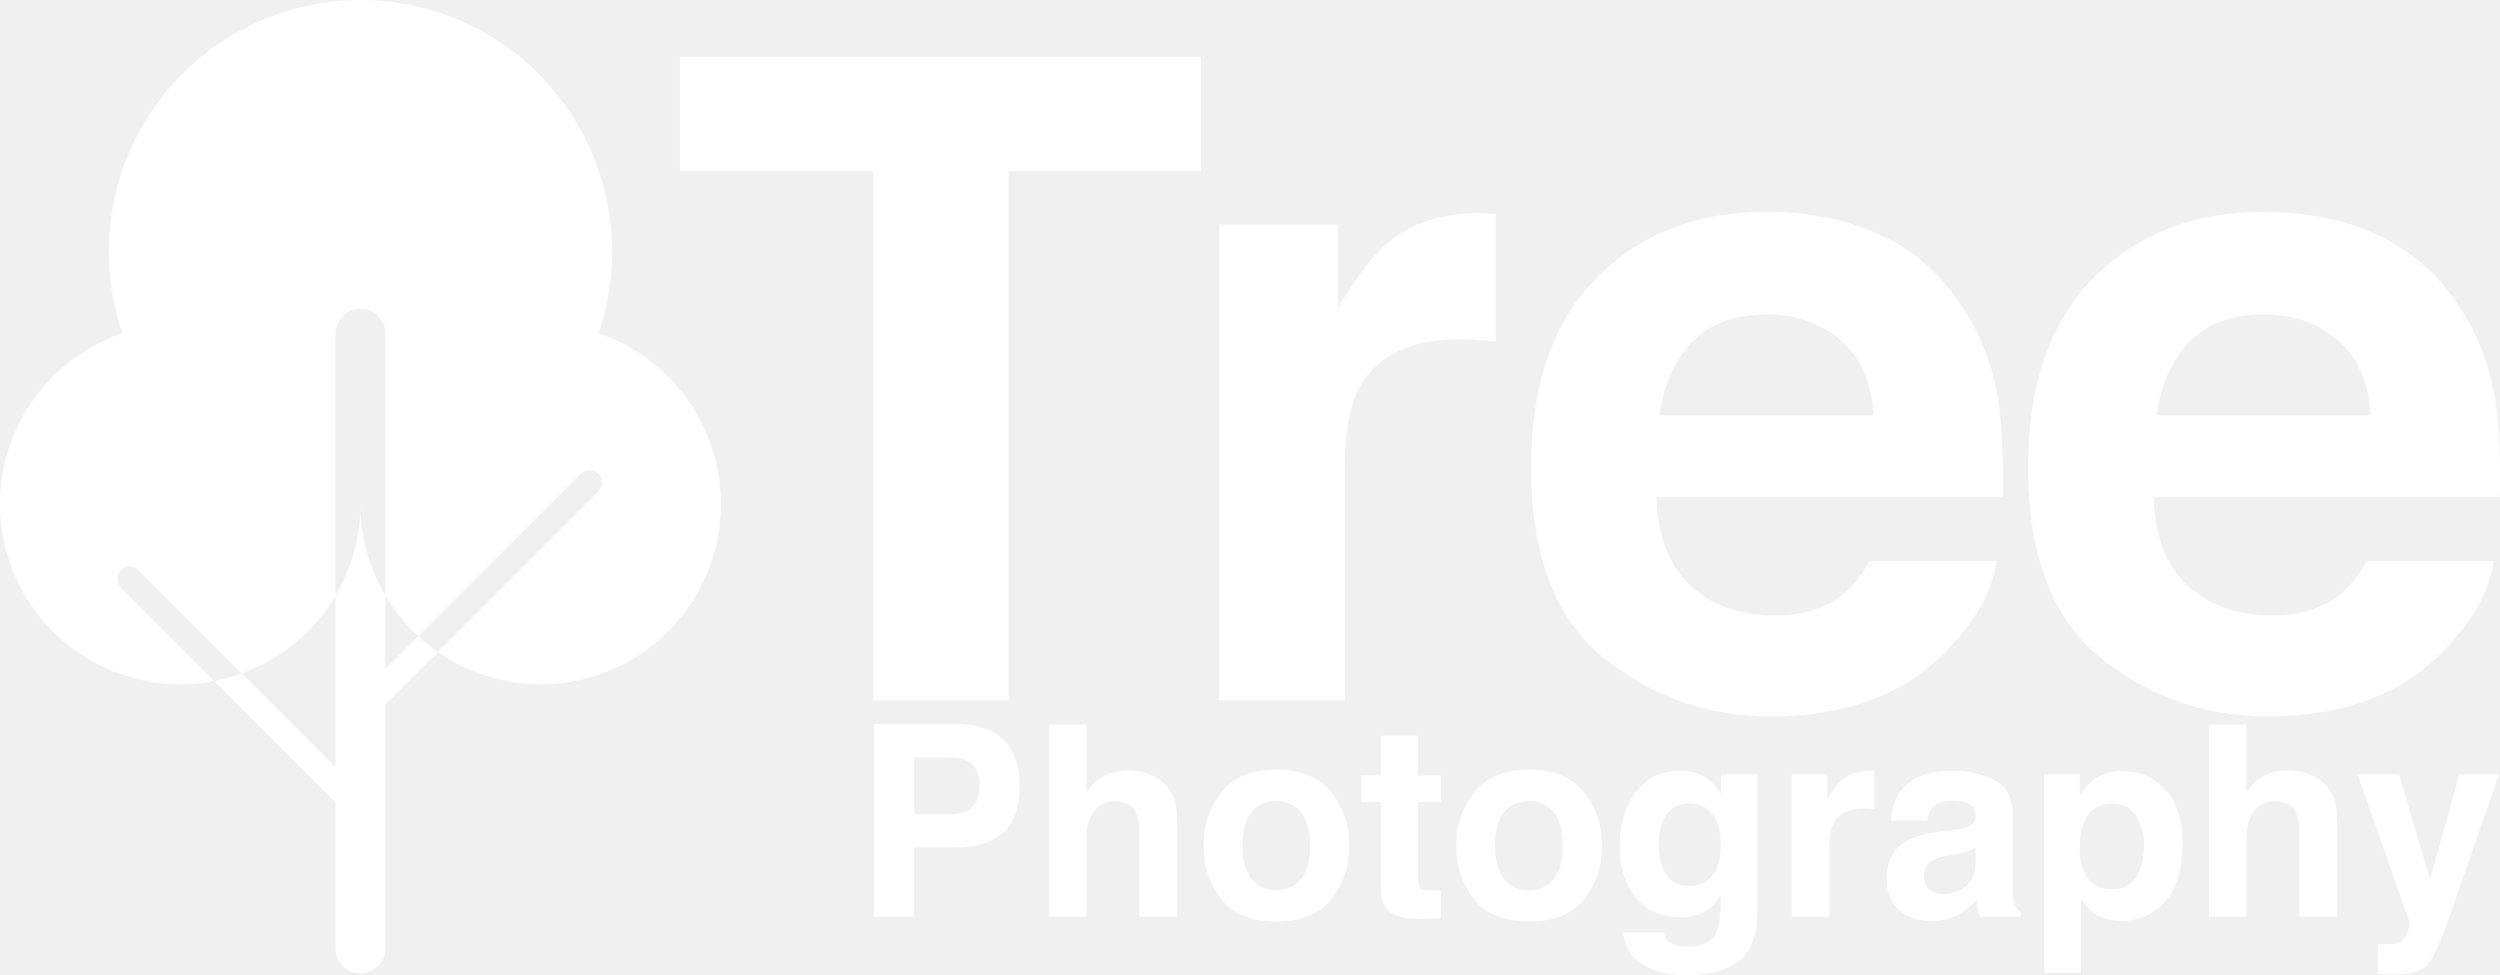
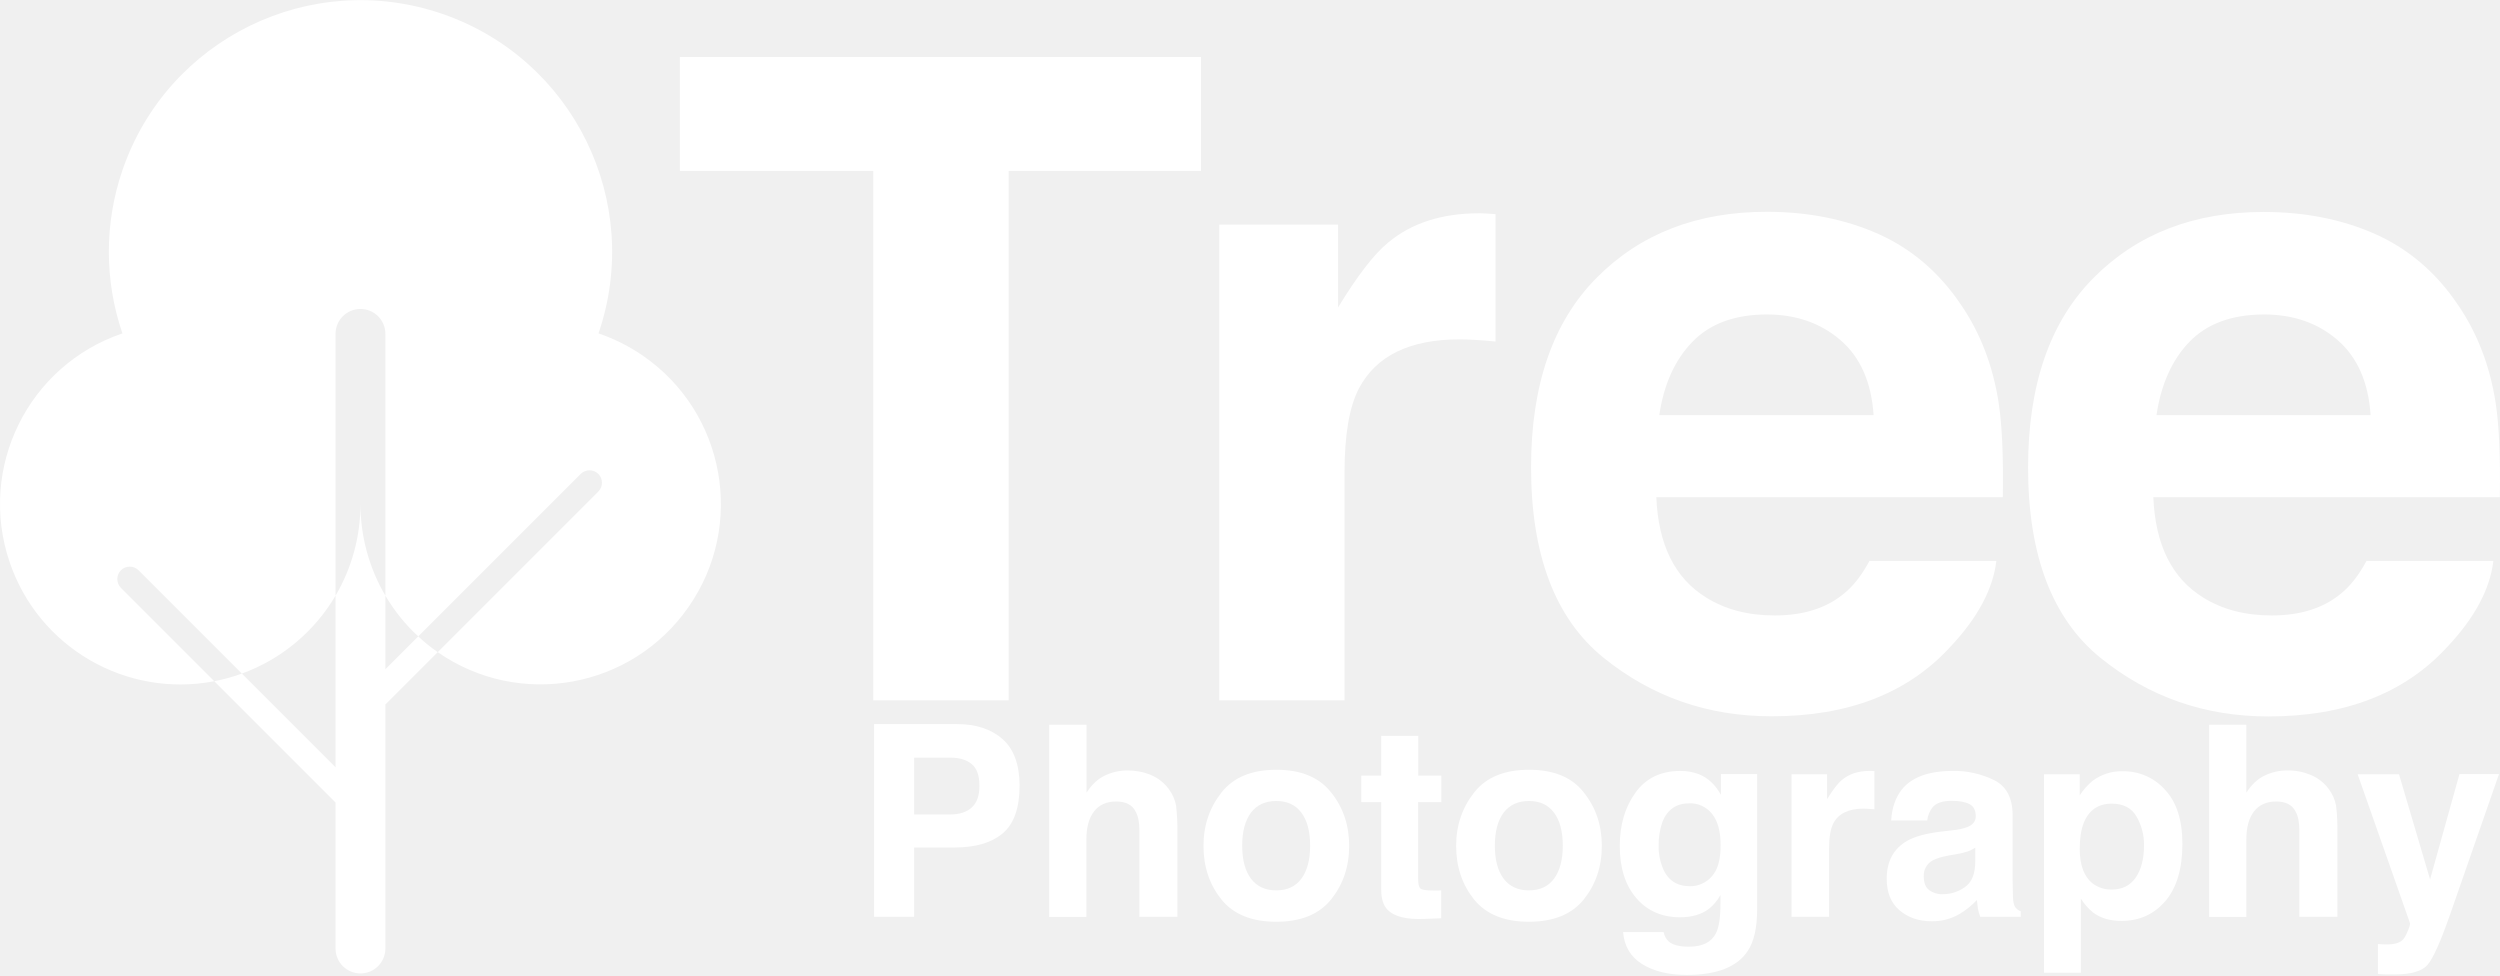
- <svg xmlns="http://www.w3.org/2000/svg" id="Layer_1" viewBox="0 0 1504.99 586.94">
-   <defs>
-     <style>.cls-1{fill:#fff;}</style>
-   </defs>
-   <path class="cls-1" d="m387.42,214.32c-8.35-5.8-17.47-10.4-27.1-13.67,27.12-79.15-15.06-165.31-94.21-192.43-79.15-27.12-165.31,15.06-192.43,94.21-10.91,31.83-10.91,66.39,0,98.22C16.92,219.91-13.48,281.54,5.79,338.3c17.41,51.31,70,81.91,123.21,71.71l-56.21-56.17c-2.93-2.93-2.93-7.68,0-10.61s7.68-2.93,10.61,0l62.2,62.2c23.67-8.64,43.6-25.23,56.4-46.93v-157.56c0-8.28,6.72-15,15-15s15,6.72,15,15v157.56c5.37,9.1,12.03,17.37,19.79,24.55l97.81-97.82c2.93-2.93,7.68-2.93,10.61,0s2.93,7.68,0,10.61l-96.67,96.67c-4.13-2.88-8.06-6.04-11.75-9.46l-19.79,19.78v-44.33c-9.85-16.68-15.03-35.69-15-55.06.03,19.37-5.15,38.38-15,55.06v103.33l-56.4-56.4c-5.4,1.96-10.95,3.49-16.6,4.58l73,73v87.93c0,8.28,6.72,15,15,15s15-6.72,15-15v-146.89l31.54-31.54c49.21,34.21,116.83,22.05,151.03-27.16,34.21-49.21,22.05-116.83-27.16-151.03Z" />
-   <path class="cls-1" d="m603.47,444.87c-6.83-6-15.99-9-27.47-9h-49.78v116h24.08v-41.71h24.16c12.61,0,22.3-2.83,29.09-8.5,6.79-5.67,10.18-15.34,10.16-29.01,0-12.52-3.41-21.78-10.24-27.78Zm-18.42,41.13c-3.07,2.78-7.37,4.17-12.9,4.17h-21.85v-34.16h21.85c5.53,0,9.83,1.29,12.9,3.86,3.07,2.57,4.6,6.87,4.6,12.91,0,6.03-1.53,10.44-4.6,13.22Z" />
-   <path class="cls-1" d="m703.62,474.99c-2.7-3.73-6.38-6.64-10.62-8.43-4.53-1.89-9.41-2.85-14.32-2.8-4.65,0-9.23,1.03-13.44,3-4.25,1.97-8,5.44-11.24,10.42v-40.92h-22.48v115.67h22.43v-46.49c0-7.33,1.52-13,4.57-17,3.05-4,7.51-6,13.4-6s9.56,2,11.56,6c1.56,2.84,2.34,6.57,2.34,11.19v52.24h22.9v-50.41c.11-5.54-.15-11.08-.79-16.58-.61-3.6-2.09-6.99-4.31-9.89Z" />
-   <path class="cls-1" d="m768.4,463.33c-14.76,0-25.76,4.54-33,13.61s-10.86,19.79-10.86,32.16,3.6,23.32,10.81,32.27c7.24,8.94,18.24,13.41,33,13.41s25.76-4.47,33-13.41c7.24-8.95,10.88-19.71,10.91-32.27.02-12.37-3.6-23.09-10.86-32.16-7.26-9.07-18.26-13.61-33-13.61Zm15.01,65.61c-3.51,4.67-8.55,7-15.11,7s-11.61-2.33-15.15-7c-3.54-4.69-5.31-11.31-5.31-19.88,0-8.57,1.77-15.18,5.31-19.85,3.53-4.64,8.58-6.96,15.15-6.95,6.57,0,11.6,2.32,15.11,6.95,3.51,4.65,5.26,11.26,5.27,19.85,0,8.59-1.75,15.21-5.27,19.88Z" />
-   <path class="cls-1" d="m853.65,442.94h-22.19v23.91h-12v16h11.96v52.86c0,5.35,1.26,9.31,3.77,11.88,3.89,4.04,11.13,5.88,21.72,5.51l10.63-.39v-16.77c-.74.06-1.48.12-2.24.12h-2.17c-4.56,0-7.28-.44-8.18-1.3s-1.34-3.05-1.34-6.57v-45.33h13.97v-16h-13.93v-23.92Z" />
-   <path class="cls-1" d="m920.53,463.33c-14.76,0-25.76,4.54-33,13.61s-10.86,19.79-10.86,32.16,3.6,23.32,10.81,32.27c7.24,8.94,18.24,13.41,33,13.41s25.76-4.47,33-13.41c7.24-8.95,10.88-19.71,10.91-32.27,0-12.37-3.61-23.09-10.86-32.16-7.25-9.07-18.25-13.61-33-13.61Zm15.01,65.61c-3.51,4.67-8.55,7-15.11,7s-11.61-2.33-15.15-7c-3.55-4.69-5.32-11.31-5.32-19.88s1.77-15.18,5.32-19.85c3.55-4.64,8.6-6.96,15.15-6.95,6.55,0,11.59,2.32,15.11,6.95,3.52,4.65,5.28,11.26,5.27,19.85,0,8.59-1.76,15.21-5.27,19.88Z" />
-   <path class="cls-1" d="m1036.03,478.44c-3.35-6.03-7.75-10.18-13.2-12.43-3.57-1.38-7.37-2.05-11.2-1.97-11.66-.02-20.66,4.31-27,13-6.34,8.69-9.51,19.4-9.51,32.14,0,13.22,3.3,23.7,9.88,31.44,6.58,7.74,15.38,11.61,26.4,11.61,7.13,0,12.93-1.7,17.39-5.11,2.84-2.27,5.19-5.08,6.93-8.27v5.51c0,8.19-.89,14.01-2.68,17.47-2.73,5.41-8.13,8.11-16.21,8.11-5.73,0-9.79-1.02-12.2-3.07-1.61-1.5-2.69-3.5-3.07-5.67h-24.39c.73,8.56,4.56,14.99,11.49,19.29,6.93,4.3,15.87,6.45,26.83,6.45,18.15,0,30.43-4.83,36.83-14.48,3.73-5.59,5.59-13.93,5.59-25v-81.37h-21.88v12.35Zm-5.56,49.07c-3.32,3.83-8.17,6-13.24,5.94-7.83,0-13.27-3.62-16.3-10.86-1.73-4.22-2.58-8.74-2.5-13.3-.14-4.96.66-9.9,2.35-14.56,2.97-7.39,8.38-11.09,16.22-11.09,5.33-.19,10.44,2.18,13.74,6.37,3.42,4.25,5.13,10.44,5.13,18.57,0,8.66-1.8,14.97-5.4,18.93Z" />
-   <path class="cls-1" d="m1125.42,464.09c-6.71,0-12.17,1.76-16.36,5.27-2.57,2.1-5.59,6.01-9.06,11.73v-15h-21.39v85.8h22.59v-41c0-6.88.86-11.97,2.59-15.27,3.1-5.87,9.16-8.81,18.18-8.81.68,0,1.58.01,2.68.07s2.36.16,3.78.32v-23c-1-.05-1.64-.12-1.93-.12-.29-.02-.65-.04-1.08,0Z" />
-   <path class="cls-1" d="m1213.13,545.97c-.74-1.07-1.18-3.07-1.34-6-.11-3.92-.16-7.19-.16-9.92v-39.35c0-10.34-3.67-17.37-11-21.09-7.82-3.84-16.43-5.76-25.14-5.59-14.49,0-24.71,3.78-30.67,11.33-3.75,4.83-5.85,10.99-6.32,18.5h21.68c.35-2.86,1.45-5.58,3.19-7.87,2.23-2.63,6.04-3.94,11.41-3.94,4.79,0,8.42.66,10.89,2,2.47,1.34,3.71,3.77,3.71,7.28,0,2.91-1.61,5.04-4.84,6.37-2.9,1.06-5.93,1.73-9,2l-7.7.95c-8.71,1.09-15.32,2.93-19.82,5.51-8.19,4.71-12.29,12.35-12.29,22.9,0,8.13,2.54,14.41,7.64,18.84,5.1,4.43,11.55,6.65,19.36,6.65,5.76.09,11.44-1.35,16.46-4.17,4-2.31,7.63-5.19,10.77-8.57.16,1.94.37,3.67.63,5.19.3,1.67.78,3.31,1.41,4.88h24.43v-3.31c-1.31-.55-2.45-1.45-3.3-2.59Zm-30.28-11.97c-3.97,2.79-8.7,4.27-13.55,4.25-2.84.08-5.62-.82-7.87-2.55-2.16-1.71-3.24-4.48-3.24-8.31-.21-3.93,1.85-7.63,5.3-9.52,2.09-1.21,5.53-2.23,10.31-3.07l5.11-.94c2.04-.35,4.05-.86,6-1.54,1.52-.58,2.97-1.3,4.35-2.16l.02,8.34c-.15,7.51-2.3,12.67-6.43,15.5Z" />
-   <path class="cls-1" d="m1277.72,464.2c-6.44-.15-12.75,1.87-17.9,5.74-3.05,2.5-5.67,5.48-7.76,8.82v-12.67h-21.48v119.54h22.19v-44.7c1.95,3.14,4.41,5.93,7.29,8.26,4.53,3.41,10.24,5.12,17.11,5.12,10.77,0,19.57-3.97,26.41-11.89,6.84-7.92,10.26-19.43,10.26-34.54,0-14.33-3.5-25.19-10.5-32.59-6.55-7.2-15.88-11.24-25.62-11.09Zm8,64.04c-3.31,4.83-8.12,7.24-14.43,7.24-4.05.09-8.02-1.15-11.29-3.54-5.33-4.04-8-11.04-8-21,0-6.29.79-11.48,2.37-15.58,3.07-7.71,8.72-11.57,16.93-11.57,6.83,0,11.78,2.55,14.83,7.64,3.11,5.31,4.7,11.38,4.59,17.53-.02,8.03-1.69,14.45-5,19.28Z" />
-   <path class="cls-1" d="m1401.93,474.99c-2.7-3.73-6.38-6.64-10.62-8.43-4.55-1.9-9.45-2.85-14.38-2.8-4.65,0-9.23,1.03-13.44,3-4.26,1.97-8.01,5.44-11.24,10.42v-40.92h-22.43v115.67h22.43v-46.49c-.01-7.33,1.51-13,4.56-17s7.52-6,13.4-6,9.56,2,11.56,6c1.57,2.84,2.35,6.57,2.35,11.19v52.24h22.9v-50.41c.12-5.54-.15-11.08-.79-16.58-.61-3.6-2.08-6.99-4.3-9.89Z" />
-   <path class="cls-1" d="m1462.9,529.36l-18.74-63.27h-24.94l31.52,89.56c.15.63-.33,2.36-1.46,5.19s-2.35,4.7-3.66,5.59c-1.5.99-3.21,1.61-5,1.81-2.09.27-4.19.34-6.29.23l-2.83-.15-.04,17.97c2.43.16,4.22.28,5.43.28h4.81c9.92,0,16.54-1.95,19.85-5.86,3.31-3.91,7.81-13.99,13.49-30.26l29.41-84.36h-23.85l-17.7,63.27Z" />
-   <polygon class="cls-1" points="409.3 102.86 525.69 102.86 525.69 421.57 607.15 421.57 607.15 102.86 723 102.86 723 34.28 409.3 34.28 409.3 102.86" />
-   <path class="cls-1" d="m878.83,204.28c2.28,0,5.26.09,8.93.26s7.88.52,12.61,1.05v-76.72c-3.33-.17-5.44-.31-6.44-.4-.93-.08-2.14-.13-3.54-.13-22.44,0-40.66,5.87-54.66,17.61-8.58,7.01-18.65,20.06-30.21,39.14v-49.92h-71.47v286.4h75.41v-136.87c0-22.96,2.89-39.96,8.67-51,10.33-19.61,30.56-29.42,60.7-29.42Z" />
-   <path class="cls-1" d="m1174.03,389.48c16.51-17.51,25.76-34.77,27.76-51.76h-76.45c-4.47,8.41-9.6,14.98-15.41,19.71-10.66,8.75-24.52,13.13-41.58,13.13-16.09,0-29.85-3.58-41.29-10.77-18.84-11.55-28.84-31.7-30-60.43h208.59c.35-24.73-.47-43.68-2.47-56.84-3.48-22.45-11.09-42.19-22.82-59.21-12.99-19.3-29.49-33.42-49.49-42.37-19.98-8.93-42.41-13.4-67.3-13.42-41.97,0-76.1,13.25-102.41,39.72-26.31,26.47-39.46,64.51-39.46,114.12,0,52.95,14.56,91.17,43.7,114.66,29.14,23.49,62.77,35.24,100.88,35.24,46.17,0,82.09-13.93,107.75-41.78Zm-155.16-183.85l-.02.03c10.58-10.91,25.47-16.37,44.66-16.39,17.61,0,32.41,5.15,44.41,15.44s18.67,25.38,20,45.25h-129c2.71-18.65,9.36-33.42,19.95-44.33Z" />
-   <path class="cls-1" d="m1502.45,242.52c-3.49-22.45-11.09-42.19-22.82-59.21-12.99-19.3-29.49-33.42-49.49-42.37-19.97-8.93-42.43-13.4-67.37-13.42-41.97,0-76.11,13.25-102.41,39.72-26.3,26.47-39.45,64.51-39.45,114.12,0,52.95,14.57,91.17,43.7,114.66,29.13,23.49,62.76,35.24,100.88,35.24,46.17,0,82.09-13.93,107.74-41.78,16.51-17.51,25.77-34.77,27.77-51.76h-76.39c-4.46,8.41-9.6,14.98-15.42,19.71-10.66,8.75-24.52,13.13-41.58,13.13-16.09,0-29.85-3.58-41.28-10.77-18.84-11.55-28.84-31.7-30-60.43h208.58c.36-24.73-.46-43.68-2.46-56.84Zm-204.25,7.44c2.71-18.64,9.36-33.42,19.93-44.32,10.59-10.89,25.49-16.35,44.71-16.37,17.65,0,32.46,5.15,44.42,15.44s18.61,25.38,19.94,45.25h-129Z" />
+ <svg xmlns="http://www.w3.org/2000/svg" version="1.1" id="Layer_1" x="0px" y="0px" viewBox="0 0 1505 587" style="enable-background:new 0 0 1505 587;" xml:space="preserve">
+   <style type="text/css">
+ 	.st0{fill:#FFFFFF;}
+ </style>
+   <g>
+     <path class="st0" d="M387.4,214.4c-8.3-5.8-17.5-10.4-27.1-13.7c27.1-79.2-15.1-165.3-94.2-192.4S100.8,23.3,73.7,102.5   c-10.9,31.8-10.9,66.4,0,98.2C16.9,220-13.5,281.6,5.8,338.4c17.4,51.3,70,81.9,123.2,71.7l-56.2-56.2c-2.9-2.9-2.9-7.7,0-10.6   s7.7-2.9,10.6,0l62.2,62.2c23.7-8.6,43.6-25.2,56.4-46.9V201c0-8.3,6.7-15,15-15c8.3,0,15,6.7,15,15v157.6   c5.4,9.1,12,17.4,19.8,24.5l97.8-97.8c2.9-2.9,7.7-2.9,10.6,0s2.9,7.7,0,10.6l-96.7,96.7c-4.1-2.9-8.1-6-11.7-9.5L232,402.9v-44.3   c-9.8-16.7-15-35.7-15-55.1c0,19.4-5.2,38.4-15,55.1v103.3l-56.4-56.4c-5.4,2-11,3.5-16.6,4.6l73,73V571c0,8.3,6.7,15,15,15   c8.3,0,15-6.7,15-15V424.1l31.5-31.5c49.2,34.2,116.8,22,151-27.2C448.8,316.2,436.6,248.6,387.4,214.4z" />
+     <path class="st0" d="M603.5,444.9c-6.8-6-16-9-27.5-9h-49.8v116h24.1v-41.7h24.2c12.6,0,22.3-2.8,29.1-8.5   c6.8-5.7,10.2-15.3,10.2-29C613.7,460.2,610.3,450.9,603.5,444.9z M585,486.1c-3.1,2.8-7.4,4.2-12.9,4.2h-21.8v-34.2h21.8   c5.5,0,9.8,1.3,12.9,3.9c3.1,2.6,4.6,6.9,4.6,12.9C589.7,478.9,588.1,483.3,585,486.1z" />
+     <path class="st0" d="M703.6,475c-2.7-3.7-6.4-6.6-10.6-8.4c-4.5-1.9-9.4-2.8-14.3-2.8c-4.6,0-9.2,1-13.4,3c-4.3,2-8,5.4-11.2,10.4   v-40.9h-22.5V552h22.4v-46.5c0-7.3,1.5-13,4.6-17c3-4,7.5-6,13.4-6c5.7,0,9.6,2,11.6,6c1.6,2.8,2.3,6.6,2.3,11.2v52.2h22.9v-50.4   c0.1-5.5-0.2-11.1-0.8-16.6C707.3,481.3,705.8,477.9,703.6,475z" />
+     <path class="st0" d="M768.4,463.4c-14.8,0-25.8,4.5-33,13.6s-10.9,19.8-10.9,32.2c0,12.6,3.6,23.3,10.8,32.3   c7.2,8.9,18.2,13.4,33,13.4c14.8,0,25.8-4.5,33-13.4c7.2-9,10.9-19.7,10.9-32.3c0-12.4-3.6-23.1-10.9-32.2   C794.1,467.9,783.1,463.4,768.4,463.4z M783.4,529c-3.5,4.7-8.5,7-15.1,7s-11.6-2.3-15.2-7c-3.5-4.7-5.3-11.3-5.3-19.9   c0-8.6,1.8-15.2,5.3-19.9c3.5-4.6,8.6-7,15.2-7c6.6,0,11.6,2.3,15.1,7c3.5,4.6,5.3,11.3,5.3,19.9   C788.7,517.7,786.9,524.3,783.4,529z" />
+     <path class="st0" d="M853.7,443h-22.2v23.9h-12v16h12v52.9c0,5.3,1.3,9.3,3.8,11.9c3.9,4,11.1,5.9,21.7,5.5l10.6-0.4V536   c-0.7,0.1-1.5,0.1-2.2,0.1s-1.5,0-2.2,0c-4.6,0-7.3-0.4-8.2-1.3s-1.3-3-1.3-6.6v-45.3h14v-16h-13.9V443z" />
+     <path class="st0" d="M920.5,463.4c-14.8,0-25.8,4.5-33,13.6s-10.9,19.8-10.9,32.2c0,12.6,3.6,23.3,10.8,32.3   c7.2,8.9,18.2,13.4,33,13.4s25.8-4.5,33-13.4c7.2-9,10.9-19.7,10.9-32.3c0-12.4-3.6-23.1-10.9-32.2   C946.3,467.9,935.3,463.4,920.5,463.4z M935.5,529c-3.5,4.7-8.5,7-15.1,7s-11.6-2.3-15.2-7c-3.5-4.7-5.3-11.3-5.3-19.9   c0-8.6,1.8-15.2,5.3-19.9c3.5-4.6,8.6-7,15.2-7c6.6,0,11.6,2.3,15.1,7c3.5,4.6,5.3,11.3,5.3,19.9C940.8,517.7,939,524.3,935.5,529z   " />
+     <path class="st0" d="M1036,478.5c-3.3-6-7.7-10.2-13.2-12.4c-3.6-1.4-7.4-2-11.2-2c-11.7,0-20.7,4.3-27,13   c-6.3,8.7-9.5,19.4-9.5,32.1c0,13.2,3.3,23.7,9.9,31.4c6.6,7.7,15.4,11.6,26.4,11.6c7.1,0,12.9-1.7,17.4-5.1   c2.8-2.3,5.2-5.1,6.9-8.3v5.5c0,8.2-0.9,14-2.7,17.5c-2.7,5.4-8.1,8.1-16.2,8.1c-5.7,0-9.8-1-12.2-3.1c-1.6-1.5-2.7-3.5-3.1-5.7   h-24.4c0.7,8.6,4.6,15,11.5,19.3c6.9,4.3,15.9,6.5,26.8,6.5c18.2,0,30.4-4.8,36.8-14.5c3.7-5.6,5.6-13.9,5.6-25v-81.4H1036V478.5z    M1030.5,527.6c-3.3,3.8-8.2,6-13.2,5.9c-7.8,0-13.3-3.6-16.3-10.9c-1.7-4.2-2.6-8.7-2.5-13.3c-0.1-5,0.7-9.9,2.3-14.6   c3-7.4,8.4-11.1,16.2-11.1c5.3-0.2,10.4,2.2,13.7,6.4c3.4,4.3,5.1,10.4,5.1,18.6C1035.9,517.3,1034.1,523.6,1030.5,527.6z" />
+     <path class="st0" d="M1125.4,464.1c-6.7,0-12.2,1.8-16.4,5.3c-2.6,2.1-5.6,6-9.1,11.7v-15h-21.4v85.8h22.6v-41   c0-6.9,0.9-12,2.6-15.3c3.1-5.9,9.2-8.8,18.2-8.8c0.7,0,1.6,0,2.7,0.1s2.4,0.2,3.8,0.3v-23c-1,0-1.6-0.1-1.9-0.1   C1126.2,464.1,1125.8,464.1,1125.4,464.1z" />
+     <path class="st0" d="M1213.1,546c-0.7-1.1-1.2-3.1-1.3-6c-0.1-3.9-0.2-7.2-0.2-9.9v-39.3c0-10.3-3.7-17.4-11-21.1   c-7.8-3.8-16.4-5.8-25.1-5.6c-14.5,0-24.7,3.8-30.7,11.3c-3.7,4.8-5.9,11-6.3,18.5h21.7c0.3-2.9,1.4-5.6,3.2-7.9   c2.2-2.6,6-3.9,11.4-3.9c4.8,0,8.4,0.7,10.9,2c2.5,1.3,3.7,3.8,3.7,7.3c0,2.9-1.6,5-4.8,6.4c-2.9,1.1-5.9,1.7-9,2l-7.7,0.9   c-8.7,1.1-15.3,2.9-19.8,5.5c-8.2,4.7-12.3,12.3-12.3,22.9c0,8.1,2.5,14.4,7.6,18.8c5.1,4.4,11.6,6.7,19.4,6.7   c5.8,0.1,11.4-1.3,16.5-4.2c4-2.3,7.6-5.2,10.8-8.6c0.2,1.9,0.4,3.7,0.6,5.2c0.3,1.7,0.8,3.3,1.4,4.9h24.4v-3.3   C1215.1,548.1,1214,547.2,1213.1,546z M1182.8,534.1c-4,2.8-8.7,4.3-13.6,4.2c-2.8,0.1-5.6-0.8-7.9-2.5c-2.2-1.7-3.2-4.5-3.2-8.3   c-0.2-3.9,1.9-7.6,5.3-9.5c2.1-1.2,5.5-2.2,10.3-3.1l5.1-0.9c2-0.3,4-0.9,6-1.5c1.5-0.6,3-1.3,4.3-2.2l0,8.3   C1189.1,526.1,1187,531.2,1182.8,534.1z" />
+     <path class="st0" d="M1277.7,464.3c-6.4-0.2-12.7,1.9-17.9,5.7c-3,2.5-5.7,5.5-7.8,8.8v-12.7h-21.5v119.5h22.2V541   c1.9,3.1,4.4,5.9,7.3,8.3c4.5,3.4,10.2,5.1,17.1,5.1c10.8,0,19.6-4,26.4-11.9c6.8-7.9,10.3-19.4,10.3-34.5   c0-14.3-3.5-25.2-10.5-32.6C1296.8,468.1,1287.5,464.1,1277.7,464.3z M1285.7,528.3c-3.3,4.8-8.1,7.2-14.4,7.2   c-4.1,0.1-8-1.1-11.3-3.5c-5.3-4-8-11-8-21c0-6.3,0.8-11.5,2.4-15.6c3.1-7.7,8.7-11.6,16.9-11.6c6.8,0,11.8,2.5,14.8,7.6   c3.1,5.3,4.7,11.4,4.6,17.5C1290.7,517,1289,523.5,1285.7,528.3z" />
+     <path class="st0" d="M1401.9,475c-2.7-3.7-6.4-6.6-10.6-8.4c-4.6-1.9-9.4-2.9-14.4-2.8c-4.6,0-9.2,1-13.4,3c-4.3,2-8,5.4-11.2,10.4   v-40.9h-22.4V552h22.4v-46.5c0-7.3,1.5-13,4.6-17s7.5-6,13.4-6c5.7,0,9.6,2,11.6,6c1.6,2.8,2.3,6.6,2.3,11.2v52.2h22.9v-50.4   c0.1-5.5-0.1-11.1-0.8-16.6C1405.6,481.3,1404.1,477.9,1401.9,475z" />
+     <path class="st0" d="M1462.9,529.4l-18.7-63.3h-24.9l31.5,89.6c0.2,0.6-0.3,2.4-1.5,5.2s-2.3,4.7-3.7,5.6c-1.5,1-3.2,1.6-5,1.8   c-2.1,0.3-4.2,0.3-6.3,0.2l-2.8-0.2l0,18c2.4,0.2,4.2,0.3,5.4,0.3s2.8,0,4.8,0c9.9,0,16.5-2,19.8-5.9c3.3-3.9,7.8-14,13.5-30.3   l29.4-84.4h-23.8L1462.9,529.4z" />
+     <polygon class="st0" points="409.3,102.9 525.7,102.9 525.7,421.6 607.2,421.6 607.2,102.9 723,102.9 723,34.3 409.3,34.3  " />
+     <path class="st0" d="M878.8,204.3c2.3,0,5.3,0.1,8.9,0.3s7.9,0.5,12.6,1v-76.7c-3.3-0.2-5.4-0.3-6.4-0.4c-0.9-0.1-2.1-0.1-3.5-0.1   c-22.4,0-40.7,5.9-54.7,17.6c-8.6,7-18.6,20.1-30.2,39.1v-49.9H734v286.4h75.4V284.8c0-23,2.9-40,8.7-51   C828.5,214.1,848.7,204.3,878.8,204.3z" />
+     <path class="st0" d="M1174,389.5c16.5-17.5,25.8-34.8,27.8-51.8h-76.4c-4.5,8.4-9.6,15-15.4,19.7c-10.7,8.8-24.5,13.1-41.6,13.1   c-16.1,0-29.8-3.6-41.3-10.8c-18.8-11.6-28.8-31.7-30-60.4h208.6c0.4-24.7-0.5-43.7-2.5-56.8c-3.5-22.5-11.1-42.2-22.8-59.2   c-13-19.3-29.5-33.4-49.5-42.4c-20-8.9-42.4-13.4-67.3-13.4c-42,0-76.1,13.2-102.4,39.7c-26.3,26.5-39.5,64.5-39.5,114.1   c0,52.9,14.6,91.2,43.7,114.7c29.1,23.5,62.8,35.2,100.9,35.2C1112.5,431.3,1148.4,417.4,1174,389.5z M1018.9,205.7L1018.9,205.7   c10.6-10.9,25.4-16.3,44.6-16.4c17.6,0,32.4,5.1,44.4,15.4s18.7,25.4,20,45.2h-129C1001.6,231.4,1008.3,216.6,1018.9,205.7z" />
+     <path class="st0" d="M1502.4,242.6c-3.5-22.5-11.1-42.2-22.8-59.2c-13-19.3-29.5-33.4-49.5-42.4c-20-8.9-42.4-13.4-67.4-13.4   c-42,0-76.1,13.2-102.4,39.7c-26.3,26.5-39.4,64.5-39.4,114.1c0,52.9,14.6,91.2,43.7,114.7c29.1,23.5,62.8,35.2,100.9,35.2   c46.2,0,82.1-13.9,107.7-41.8c16.5-17.5,25.8-34.8,27.8-51.8h-76.4c-4.5,8.4-9.6,15-15.4,19.7c-10.7,8.8-24.5,13.1-41.6,13.1   c-16.1,0-29.8-3.6-41.3-10.8c-18.8-11.6-28.8-31.7-30-60.4h208.6C1505.3,274.7,1504.4,255.7,1502.4,242.6z M1298.2,250   c2.7-18.6,9.4-33.4,19.9-44.3c10.6-10.9,25.5-16.3,44.7-16.4c17.7,0,32.5,5.1,44.4,15.4s18.6,25.4,19.9,45.2H1298.2z" />
+   </g>
</svg>
